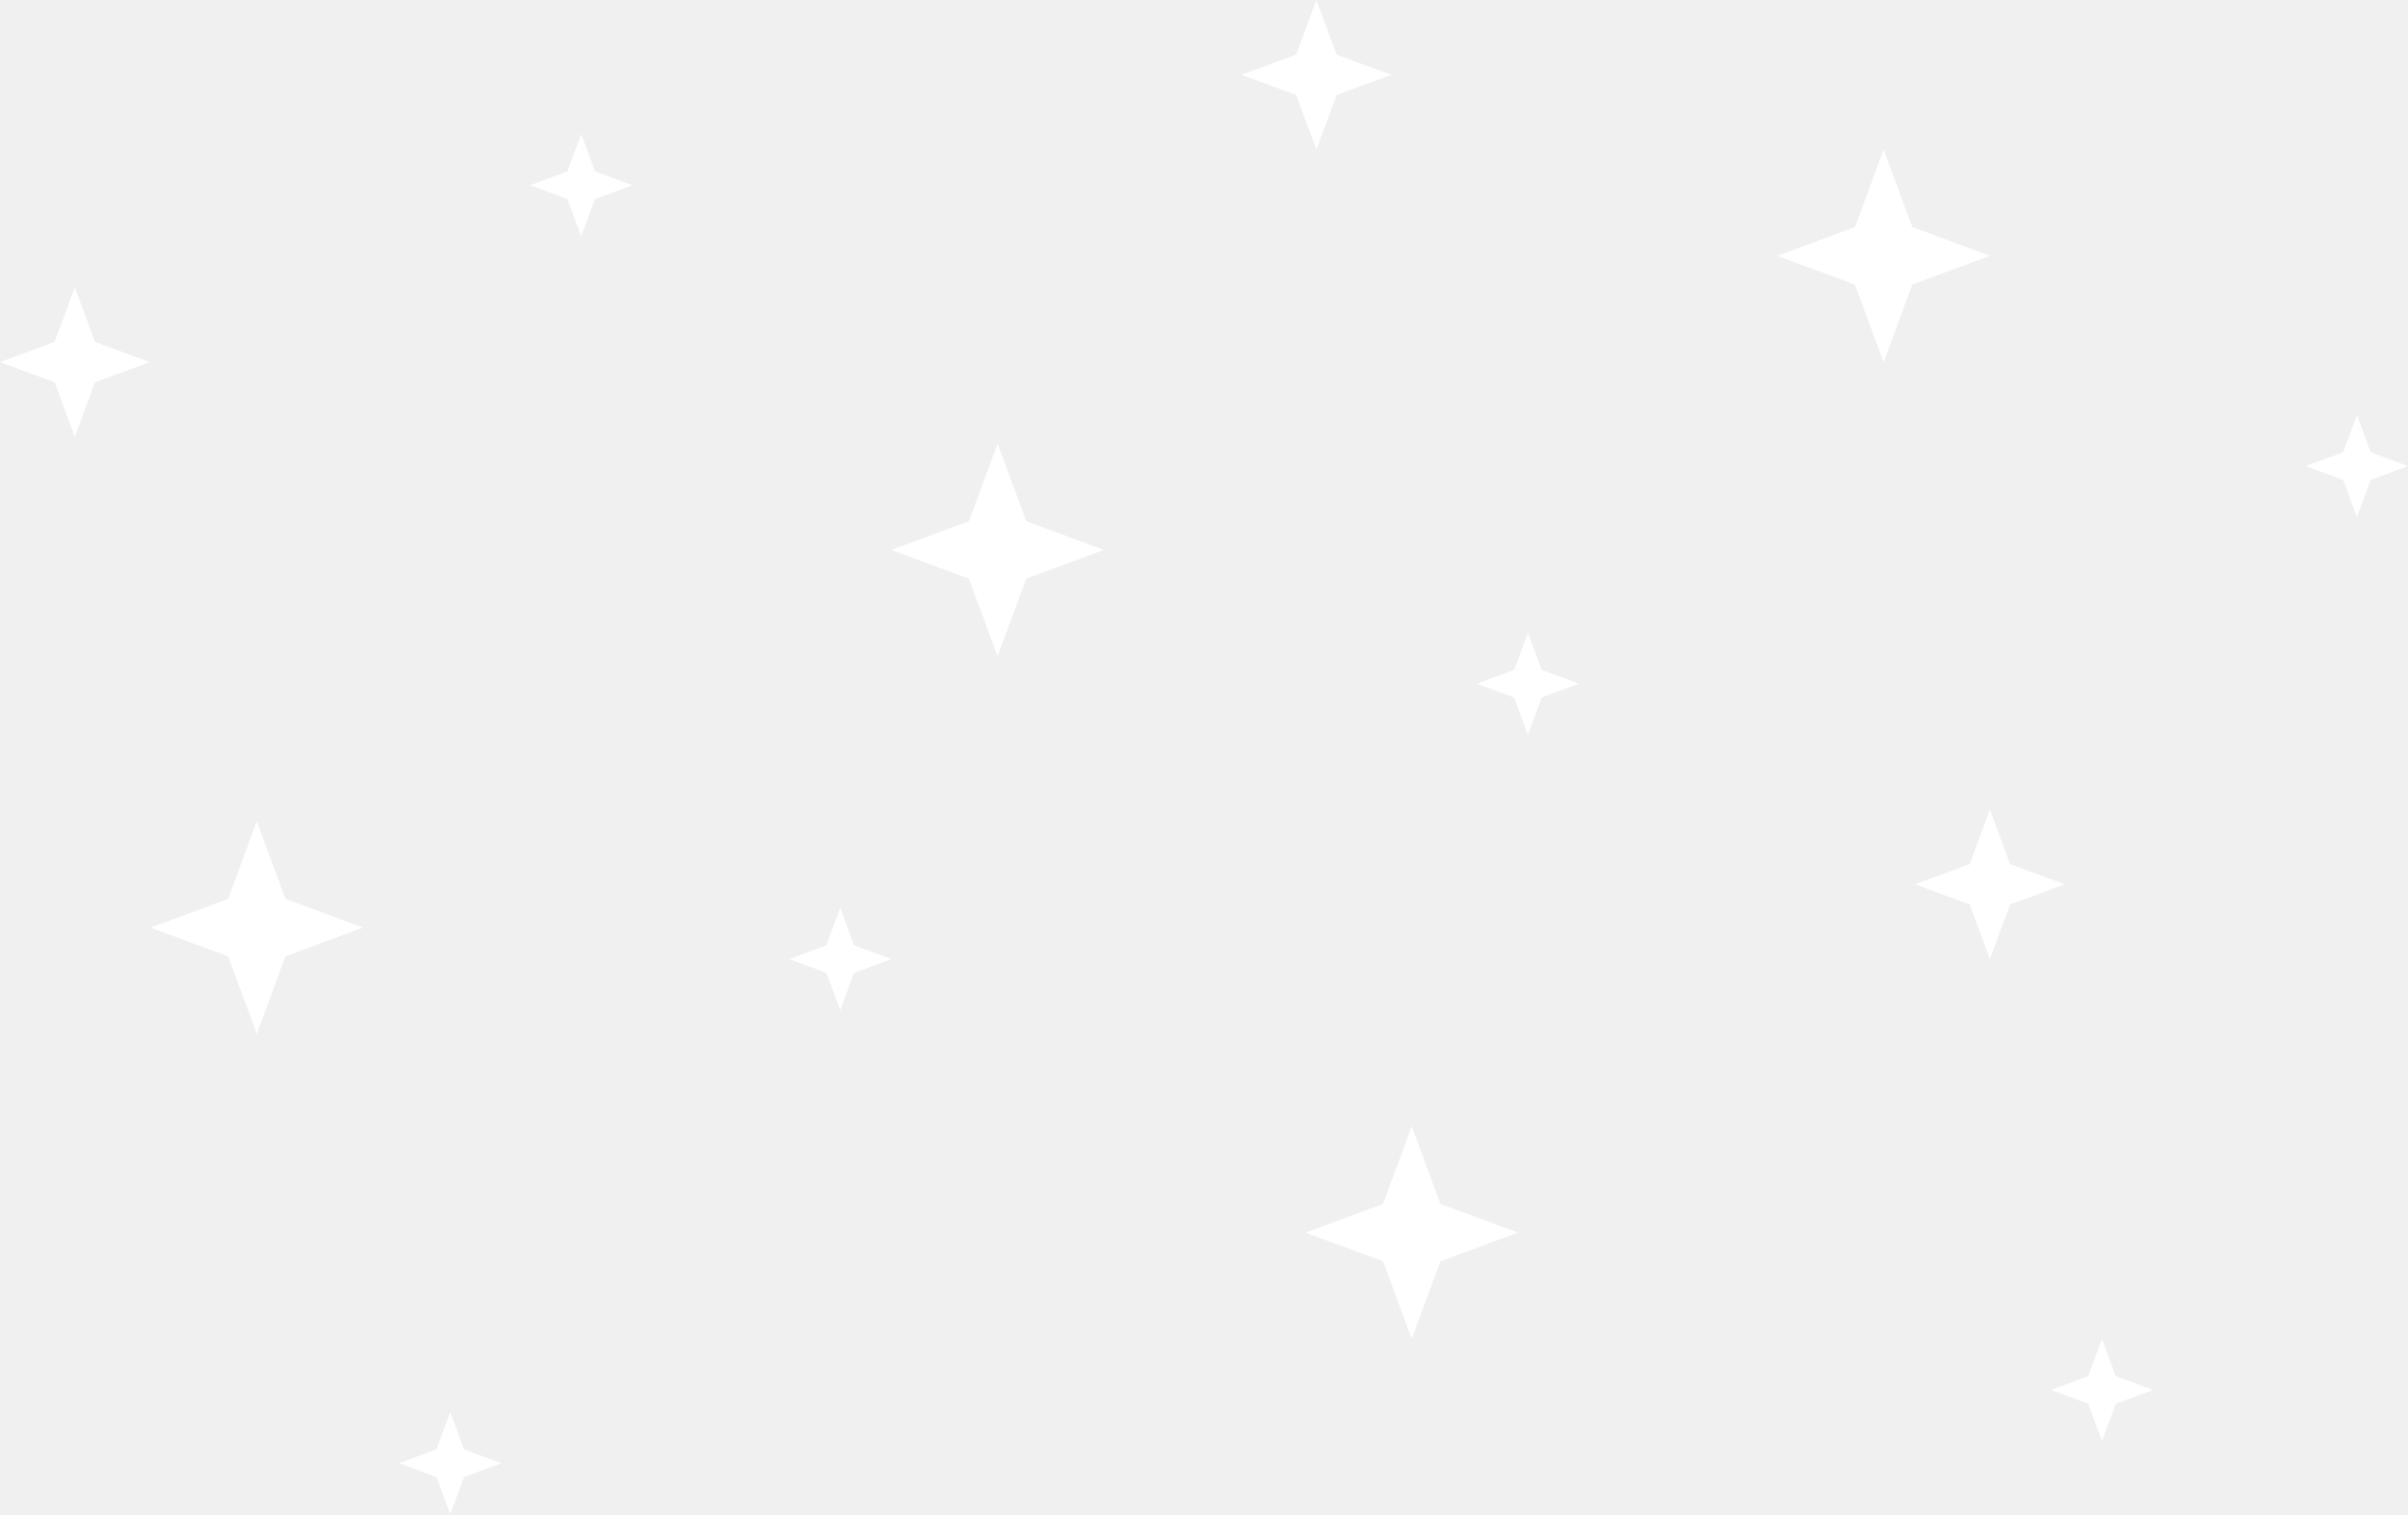
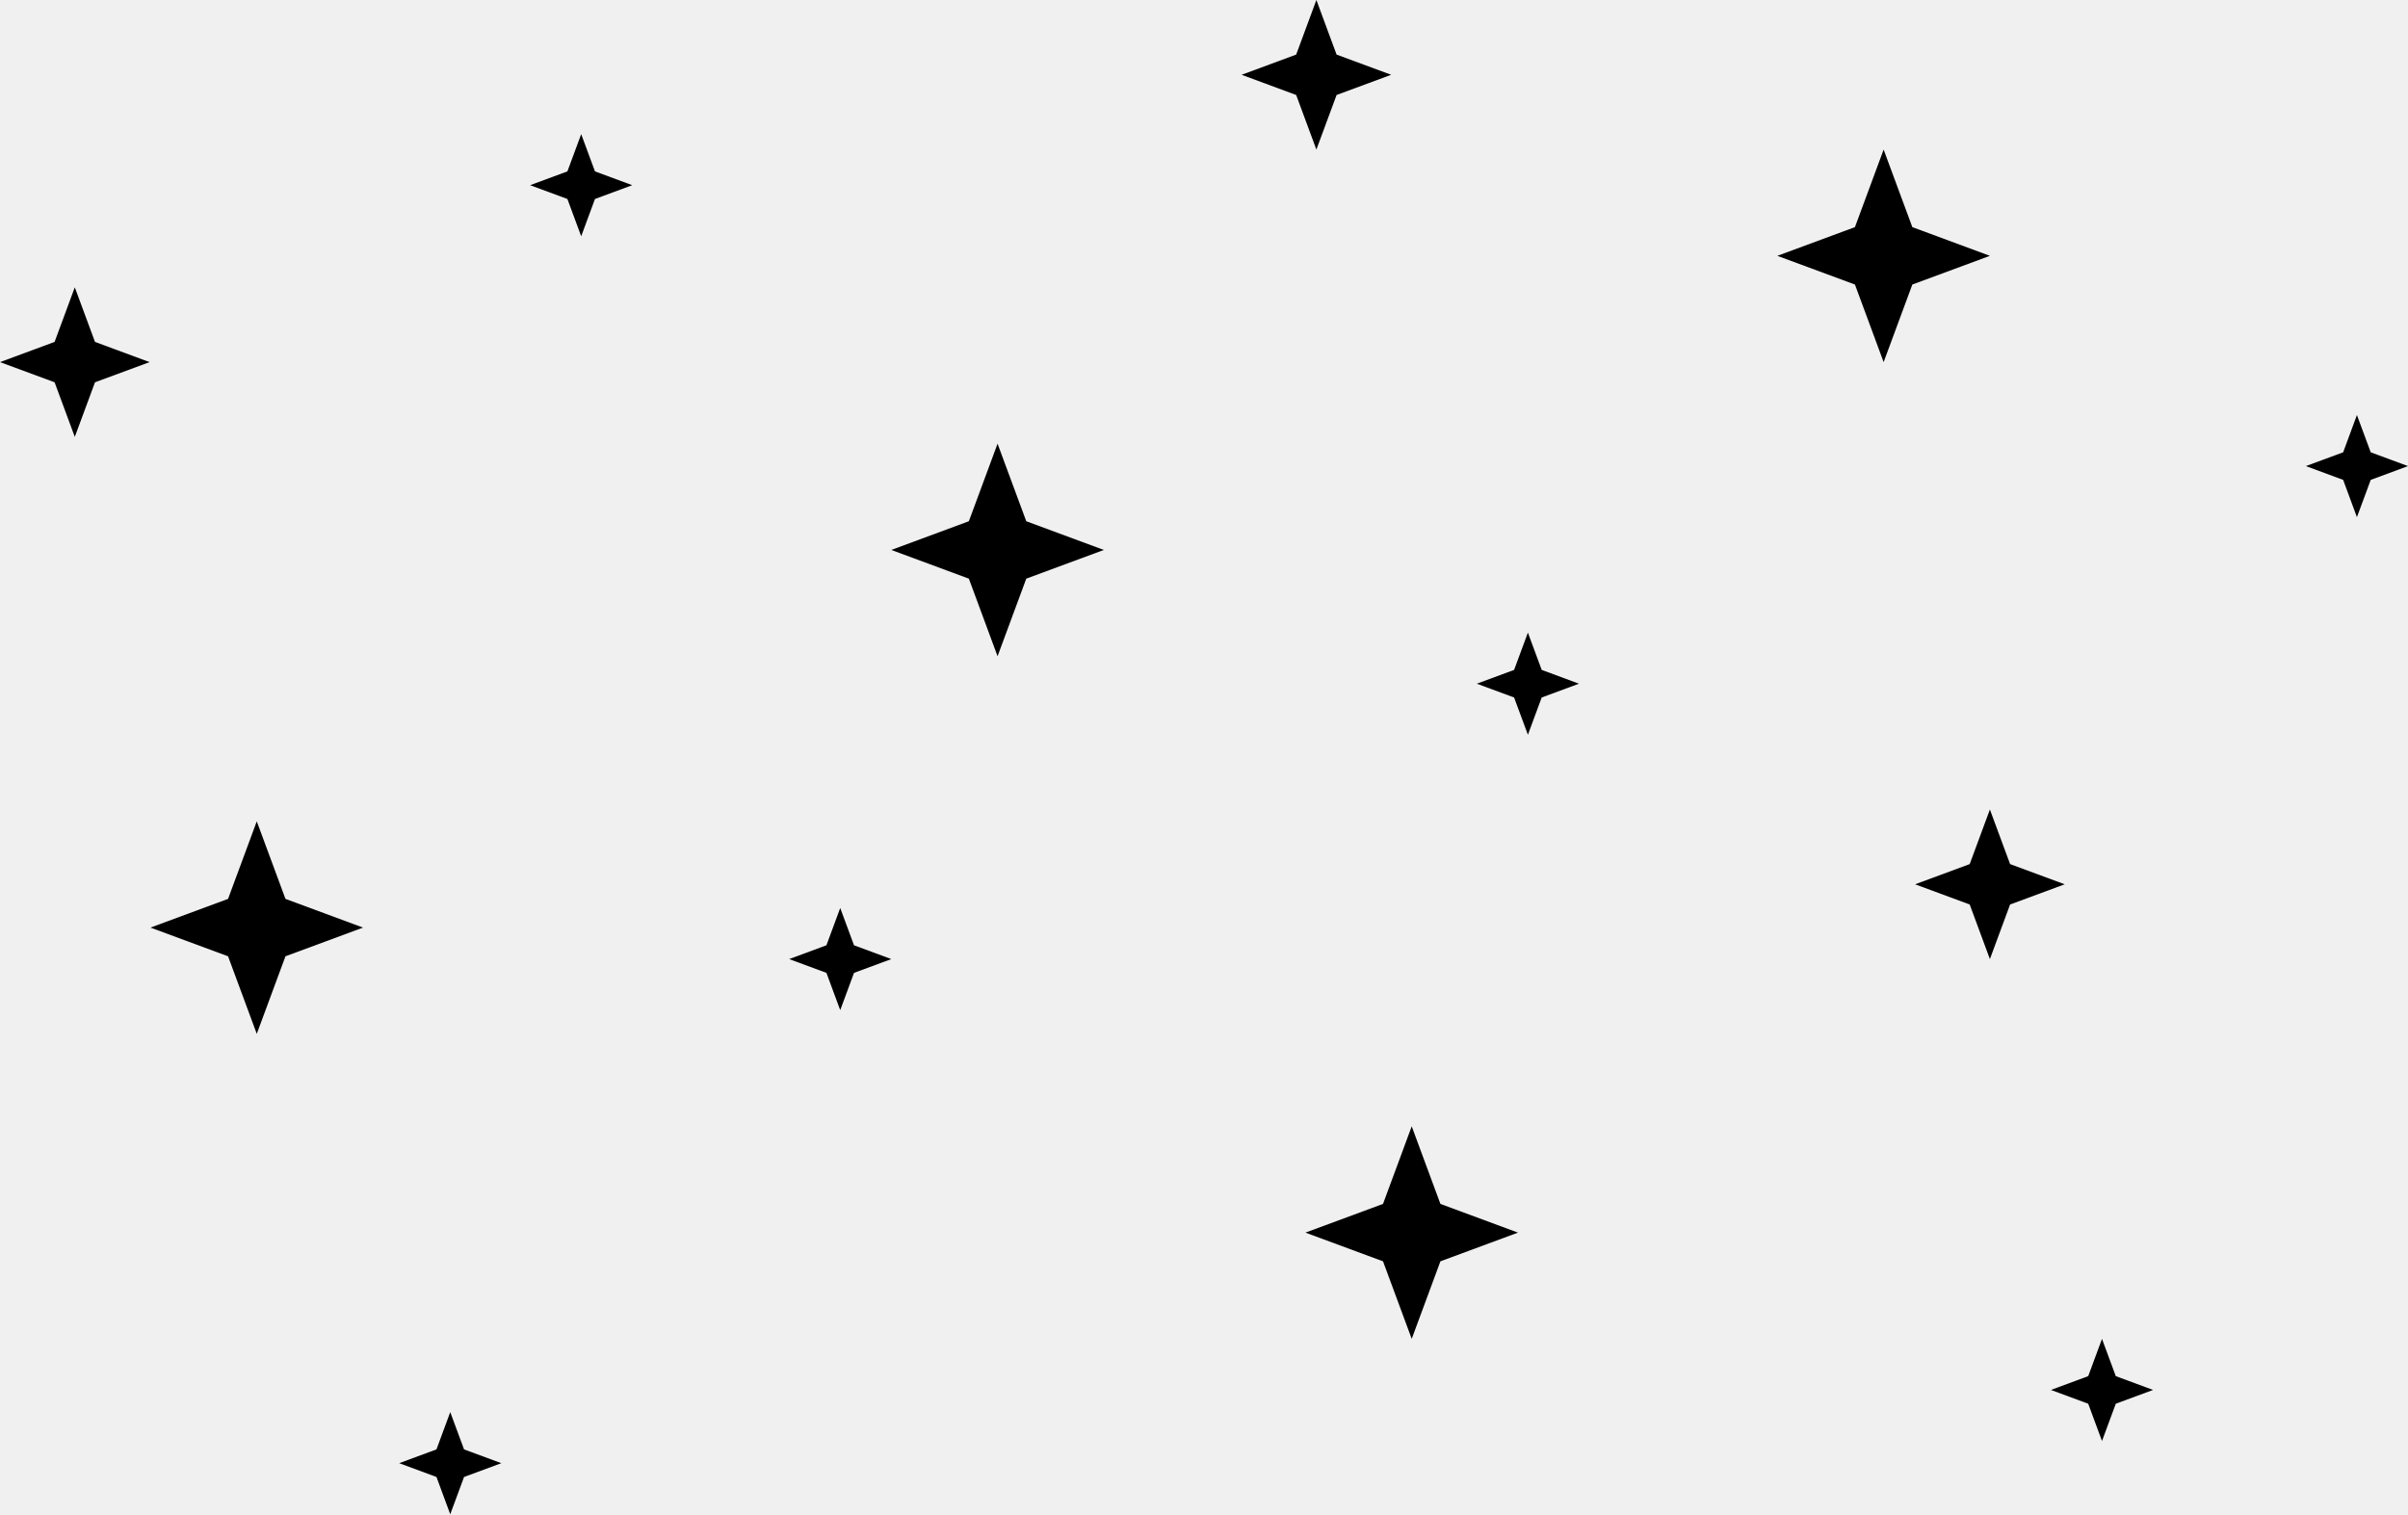
- <svg xmlns="http://www.w3.org/2000/svg" viewBox="0 0 100 62.889">
-   <defs>
-     <style>
-       .cls-1 {
-         fill: #fff;
-       }
-     </style>
-   </defs>
-   <g id="Capa_2" data-name="Capa 2">
-     <g id="Capa_1-2" data-name="Capa 1">
-       <g>
-         <polygon class="cls-1" points="3.106 11.933 3.945 14.2 6.212 15.039 3.945 15.877 3.106 18.144 2.267 15.877 0 15.039 2.267 14.2 3.106 11.933" />
-         <polygon class="cls-1" points="82.637 33.62 83.476 35.887 85.743 36.726 83.476 37.565 82.637 39.832 81.798 37.565 79.531 36.726 81.798 35.887 82.637 33.62" />
-         <polygon class="cls-1" points="54.667 0 55.506 2.267 57.773 3.106 55.506 3.945 54.667 6.212 53.828 3.945 51.562 3.106 53.828 2.267 54.667 0" />
-         <polygon class="cls-1" points="41.427 18.427 42.619 21.648 45.841 22.84 42.619 24.032 41.427 27.254 40.235 24.032 37.014 22.84 40.235 21.648 41.427 18.427" />
-         <polygon class="cls-1" points="10.663 34.111 11.855 37.332 15.076 38.524 11.855 39.716 10.663 42.937 9.471 39.716 6.249 38.524 9.471 37.332 10.663 34.111" />
-         <polygon class="cls-1" points="58.626 46.778 59.818 50 63.039 51.192 59.818 52.384 58.626 55.605 57.434 52.384 54.212 51.192 57.434 50 58.626 46.778" />
-         <polygon class="cls-1" points="78.224 6.212 79.416 9.433 82.637 10.625 79.416 11.817 78.224 15.039 77.032 11.817 73.81 10.625 77.032 9.433 78.224 6.212" />
-         <polygon class="cls-1" points="97.879 17.237 98.452 18.785 100 19.357 98.452 19.93 97.879 21.478 97.307 19.93 95.759 19.357 97.307 18.785 97.879 17.237" />
-         <polygon class="cls-1" points="34.893 37.711 35.466 39.259 37.014 39.832 35.466 40.404 34.893 41.952 34.32 40.404 32.772 39.832 34.32 39.259 34.893 37.711" />
-         <polygon class="cls-1" points="63.451 26.274 64.024 27.822 65.572 28.395 64.024 28.968 63.451 30.516 62.878 28.968 61.33 28.395 62.878 27.822 63.451 26.274" />
-         <polygon class="cls-1" points="18.698 58.647 19.271 60.195 20.819 60.768 19.271 61.341 18.698 62.889 18.126 61.341 16.578 60.768 18.126 60.195 18.698 58.647" />
-         <polygon class="cls-1" points="24.136 5.571 24.708 7.118 26.256 7.691 24.708 8.264 24.136 9.812 23.563 8.264 22.015 7.691 23.563 7.118 24.136 5.571" />
-         <polygon class="cls-1" points="87.292 55.605 87.865 57.153 89.413 57.726 87.865 58.299 87.292 59.847 86.72 58.299 85.172 57.726 86.72 57.153 87.292 55.605" />
-       </g>
-     </g>
-   </g>
+ <svg xmlns="http://www.w3.org/2000/svg" class="sparkBox" viewBox="0 0 100 62.889">
+   <polygon class="spark" points="3.106 11.933 3.945 14.2 6.212 15.039 3.945 15.877 3.106 18.144 2.267 15.877 0 15.039 2.267 14.2 3.106 11.933" />
+   <polygon class="spark" points="82.637 33.62 83.476 35.887 85.743 36.726 83.476 37.565 82.637 39.832 81.798 37.565 79.531 36.726 81.798 35.887 82.637 33.62" />
+   <polygon class="spark" points="54.667 0 55.506 2.267 57.773 3.106 55.506 3.945 54.667 6.212 53.828 3.945 51.562 3.106 53.828 2.267 54.667 0" />
+   <polygon class="spark" points="41.427 18.427 42.619 21.648 45.841 22.84 42.619 24.032 41.427 27.254 40.235 24.032 37.014 22.84 40.235 21.648 41.427 18.427" />
+   <polygon class="spark" points="10.663 34.111 11.855 37.332 15.076 38.524 11.855 39.716 10.663 42.937 9.471 39.716 6.249 38.524 9.471 37.332 10.663 34.111" />
+   <polygon class="spark" points="58.626 46.778 59.818 50 63.039 51.192 59.818 52.384 58.626 55.605 57.434 52.384 54.212 51.192 57.434 50 58.626 46.778" />
+   <polygon class="spark" points="78.224 6.212 79.416 9.433 82.637 10.625 79.416 11.817 78.224 15.039 77.032 11.817 73.81 10.625 77.032 9.433 78.224 6.212" />
+   <polygon class="spark" points="97.879 17.237 98.452 18.785 100 19.357 98.452 19.93 97.879 21.478 97.307 19.93 95.759 19.357 97.307 18.785 97.879 17.237" />
+   <polygon class="spark" points="34.893 37.711 35.466 39.259 37.014 39.832 35.466 40.404 34.893 41.952 34.32 40.404 32.772 39.832 34.32 39.259 34.893 37.711" />
+   <polygon class="spark" points="63.451 26.274 64.024 27.822 65.572 28.395 64.024 28.968 63.451 30.516 62.878 28.968 61.33 28.395 62.878 27.822 63.451 26.274" />
+   <polygon class="spark" points="18.698 58.647 19.271 60.195 20.819 60.768 19.271 61.341 18.698 62.889 18.126 61.341 16.578 60.768 18.126 60.195 18.698 58.647" />
+   <polygon class="spark" points="24.136 5.571 24.708 7.118 26.256 7.691 24.708 8.264 24.136 9.812 23.563 8.264 22.015 7.691 23.563 7.118 24.136 5.571" />
+   <polygon class="spark" points="87.292 55.605 87.865 57.153 89.413 57.726 87.865 58.299 87.292 59.847 86.72 58.299 85.172 57.726 86.72 57.153 87.292 55.605" />
</svg>
